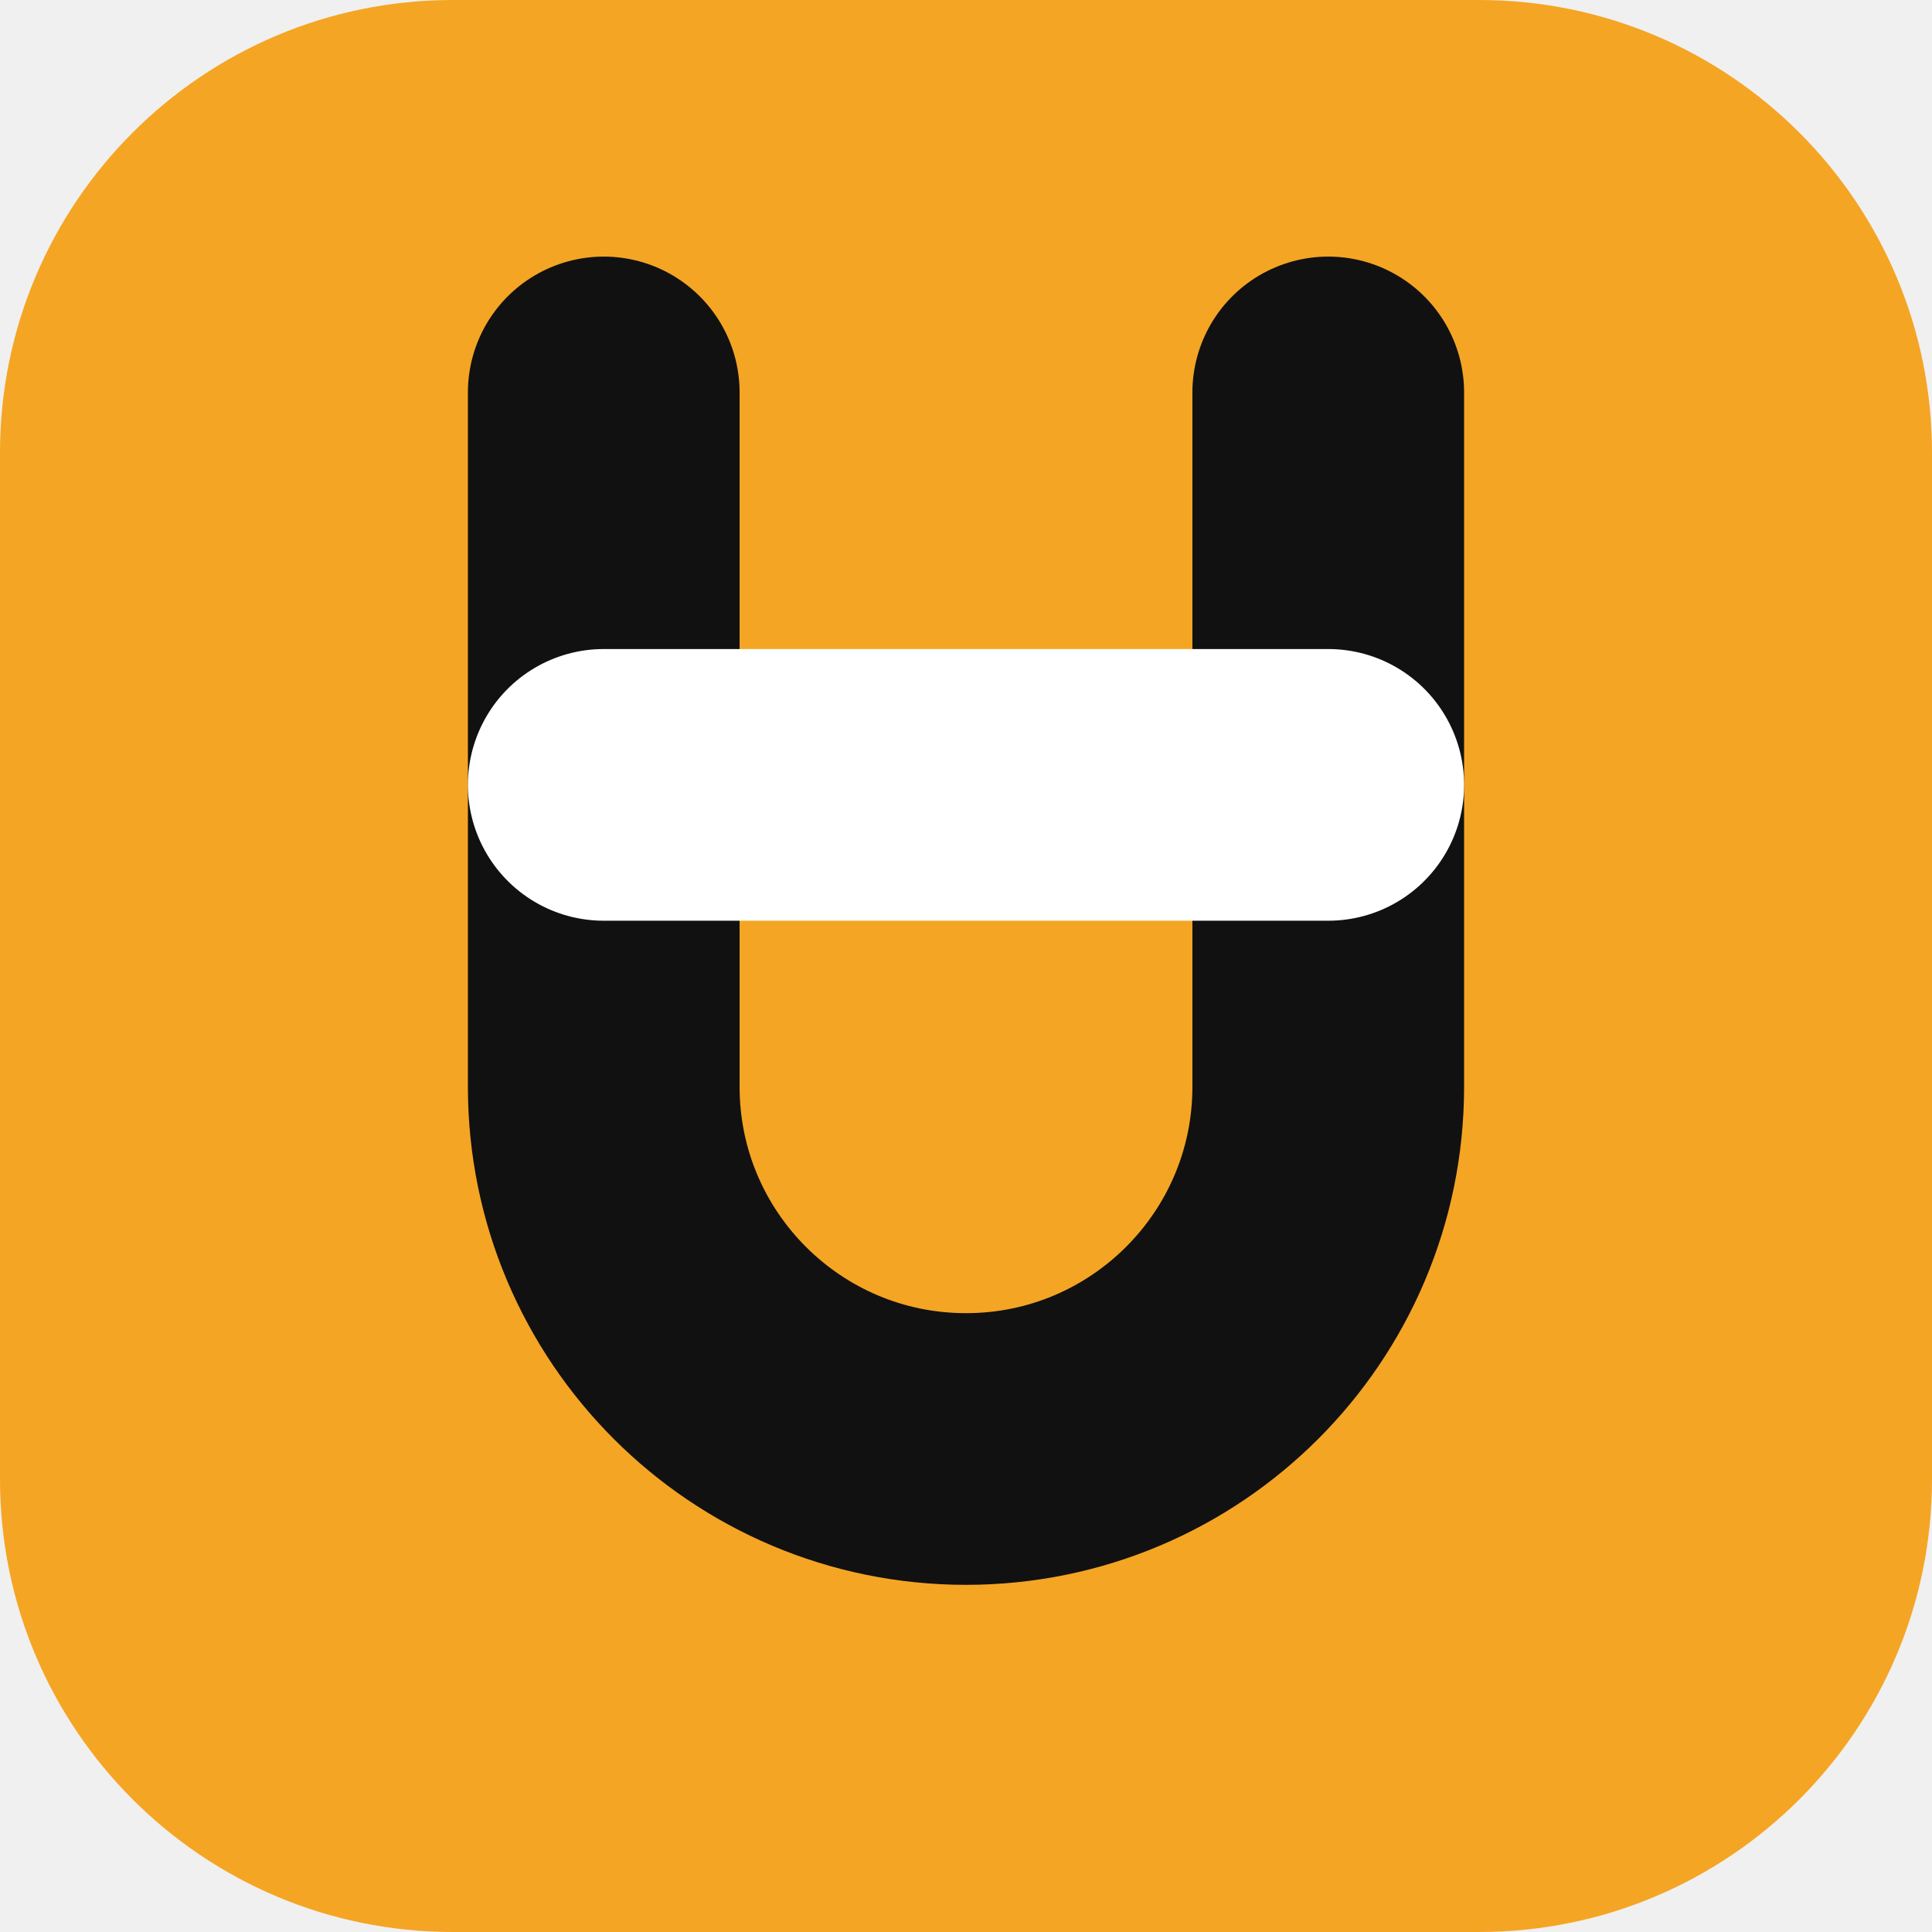
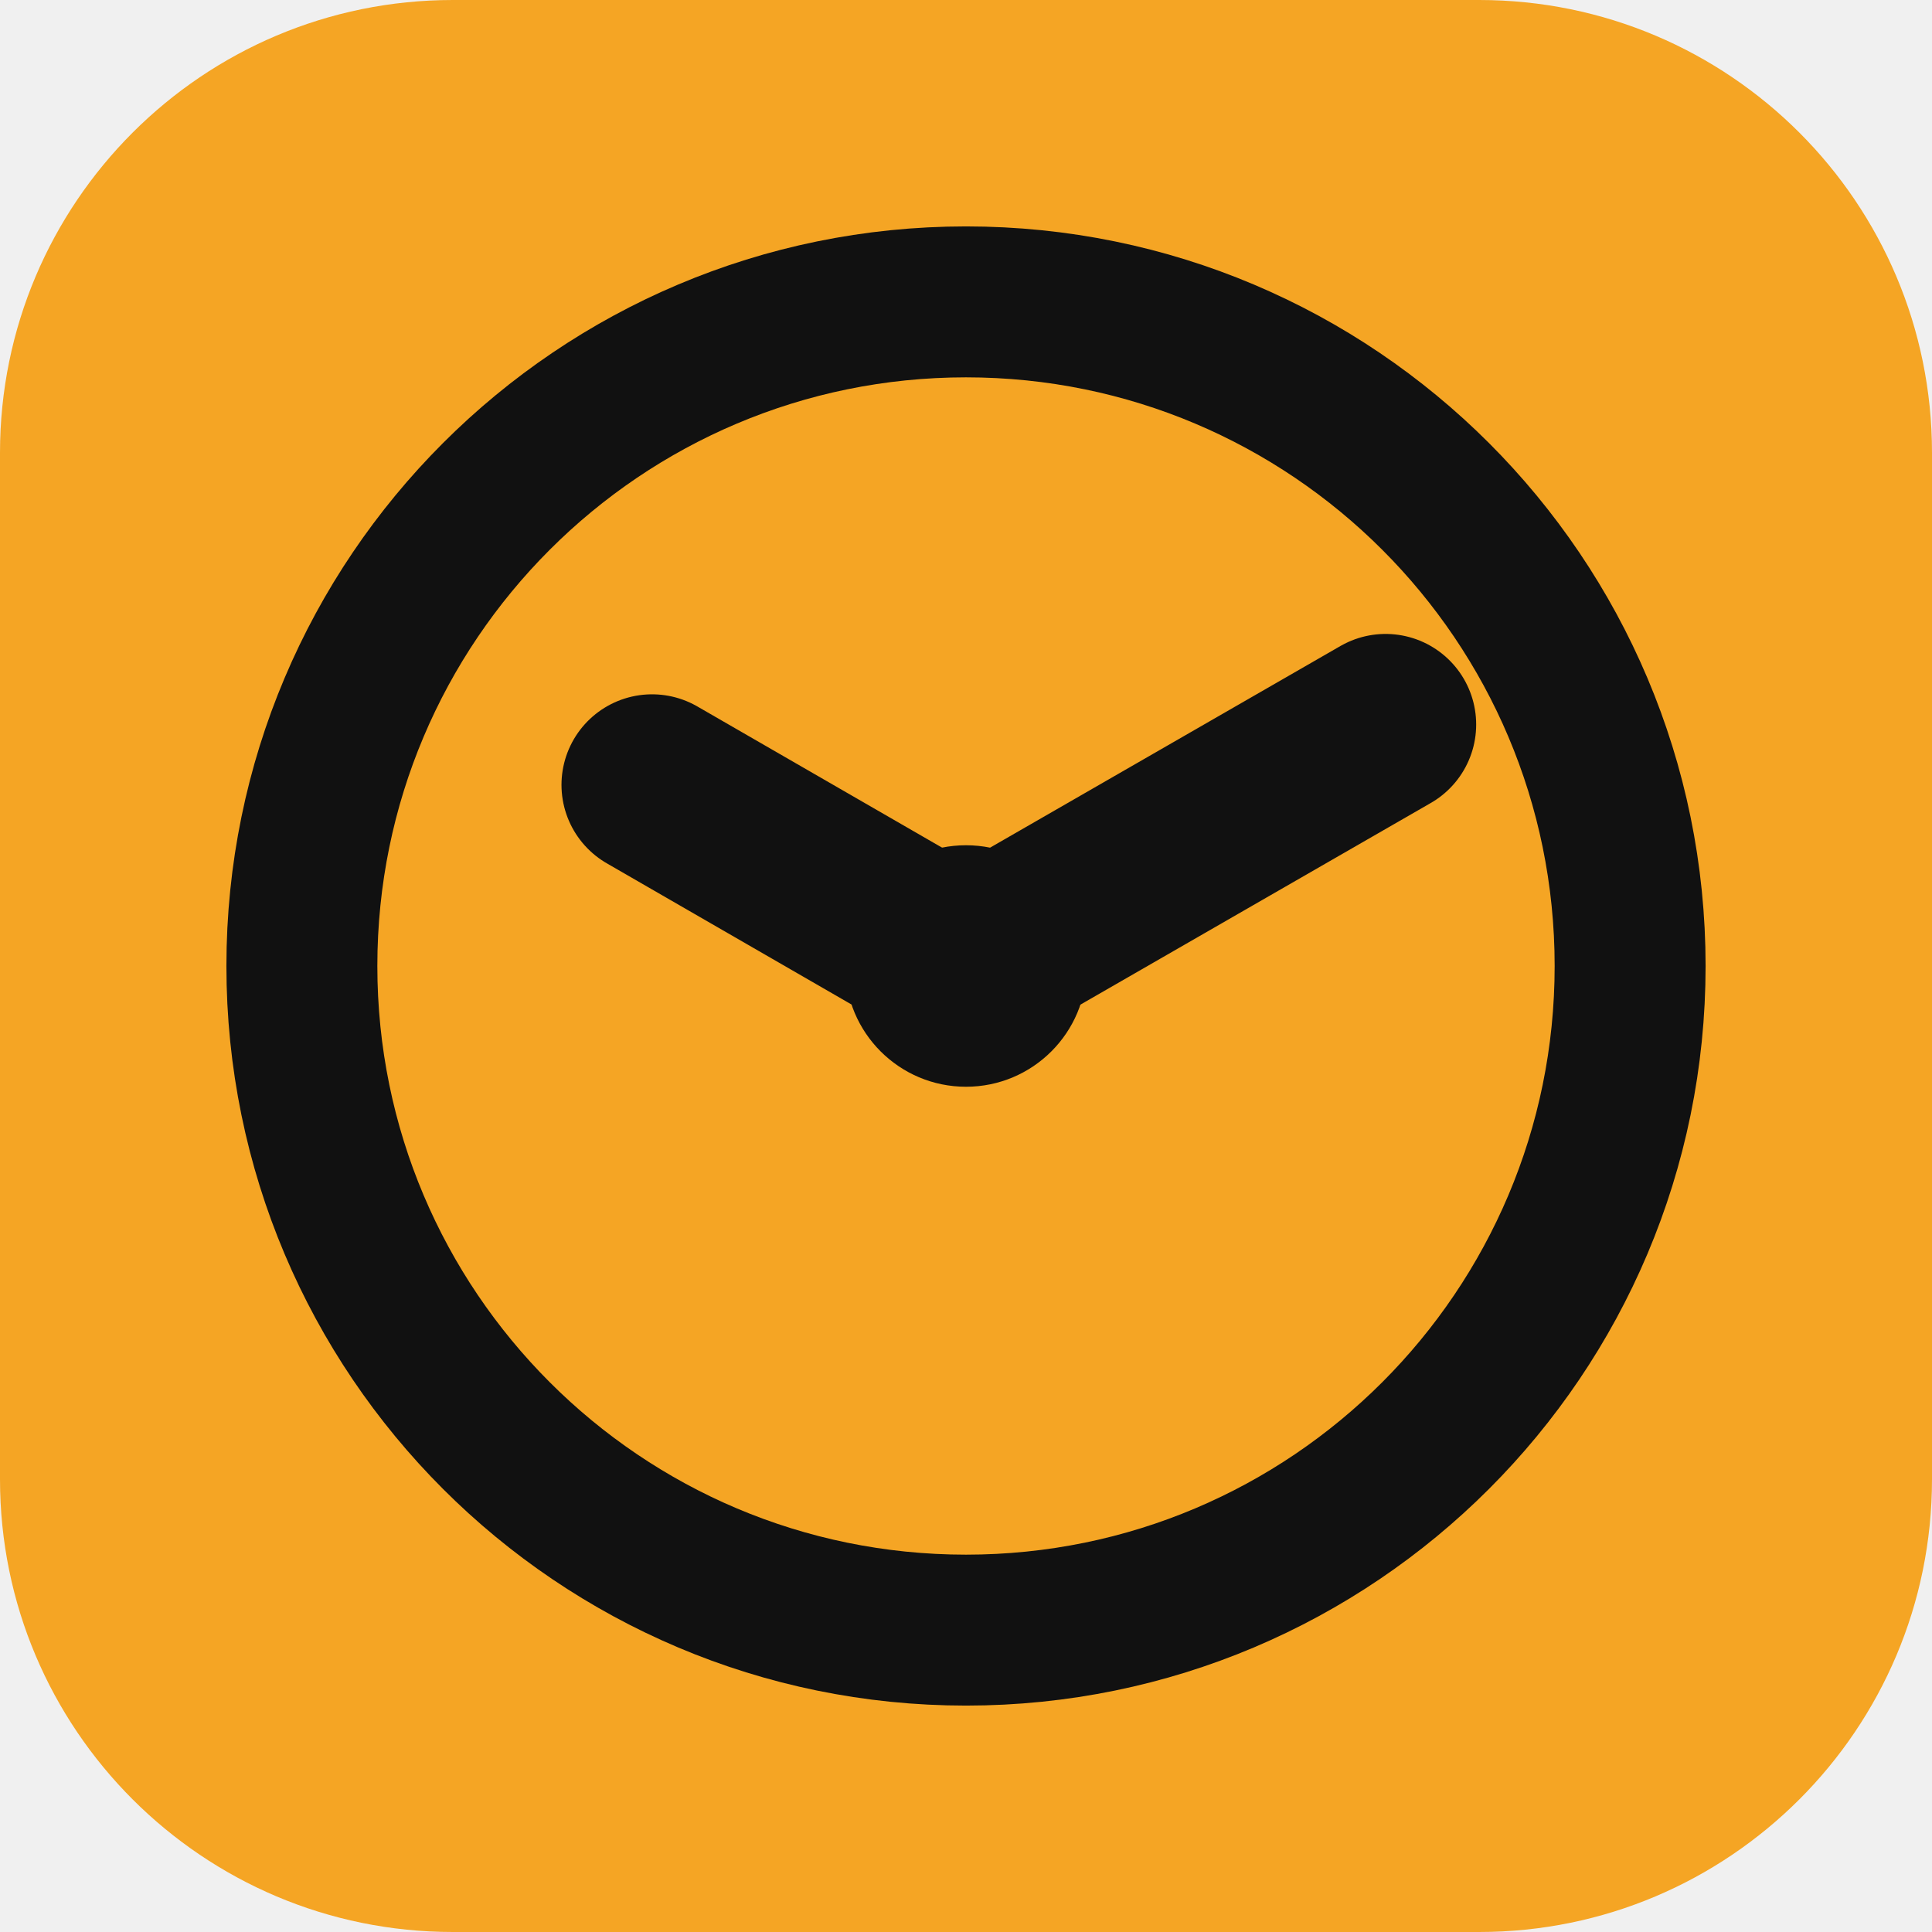
<svg xmlns="http://www.w3.org/2000/svg" viewBox="0 0 64 64">
  <rect width="64" height="64" rx="15" fill="#f5a524" />
-   <path d="M20 13v23a12 12 0 0 0 24 0v-23" fill="none" stroke="#111" stroke-width="9" stroke-linecap="round" stroke-linejoin="round" />
-   <path d="M20 26h24" fill="none" stroke="#fff" stroke-width="9" stroke-linecap="round" />
+   <circle cx="32" cy="32" r="22" fill="none" stroke="#111" stroke-width="5" />
+   <path d="M32 32L21.6 26M32 32L45.9 24" fill="none" stroke="#111" stroke-width="6" stroke-linecap="round" />
+   <circle cx="32" cy="32" r="4" fill="#111" />
</svg>
